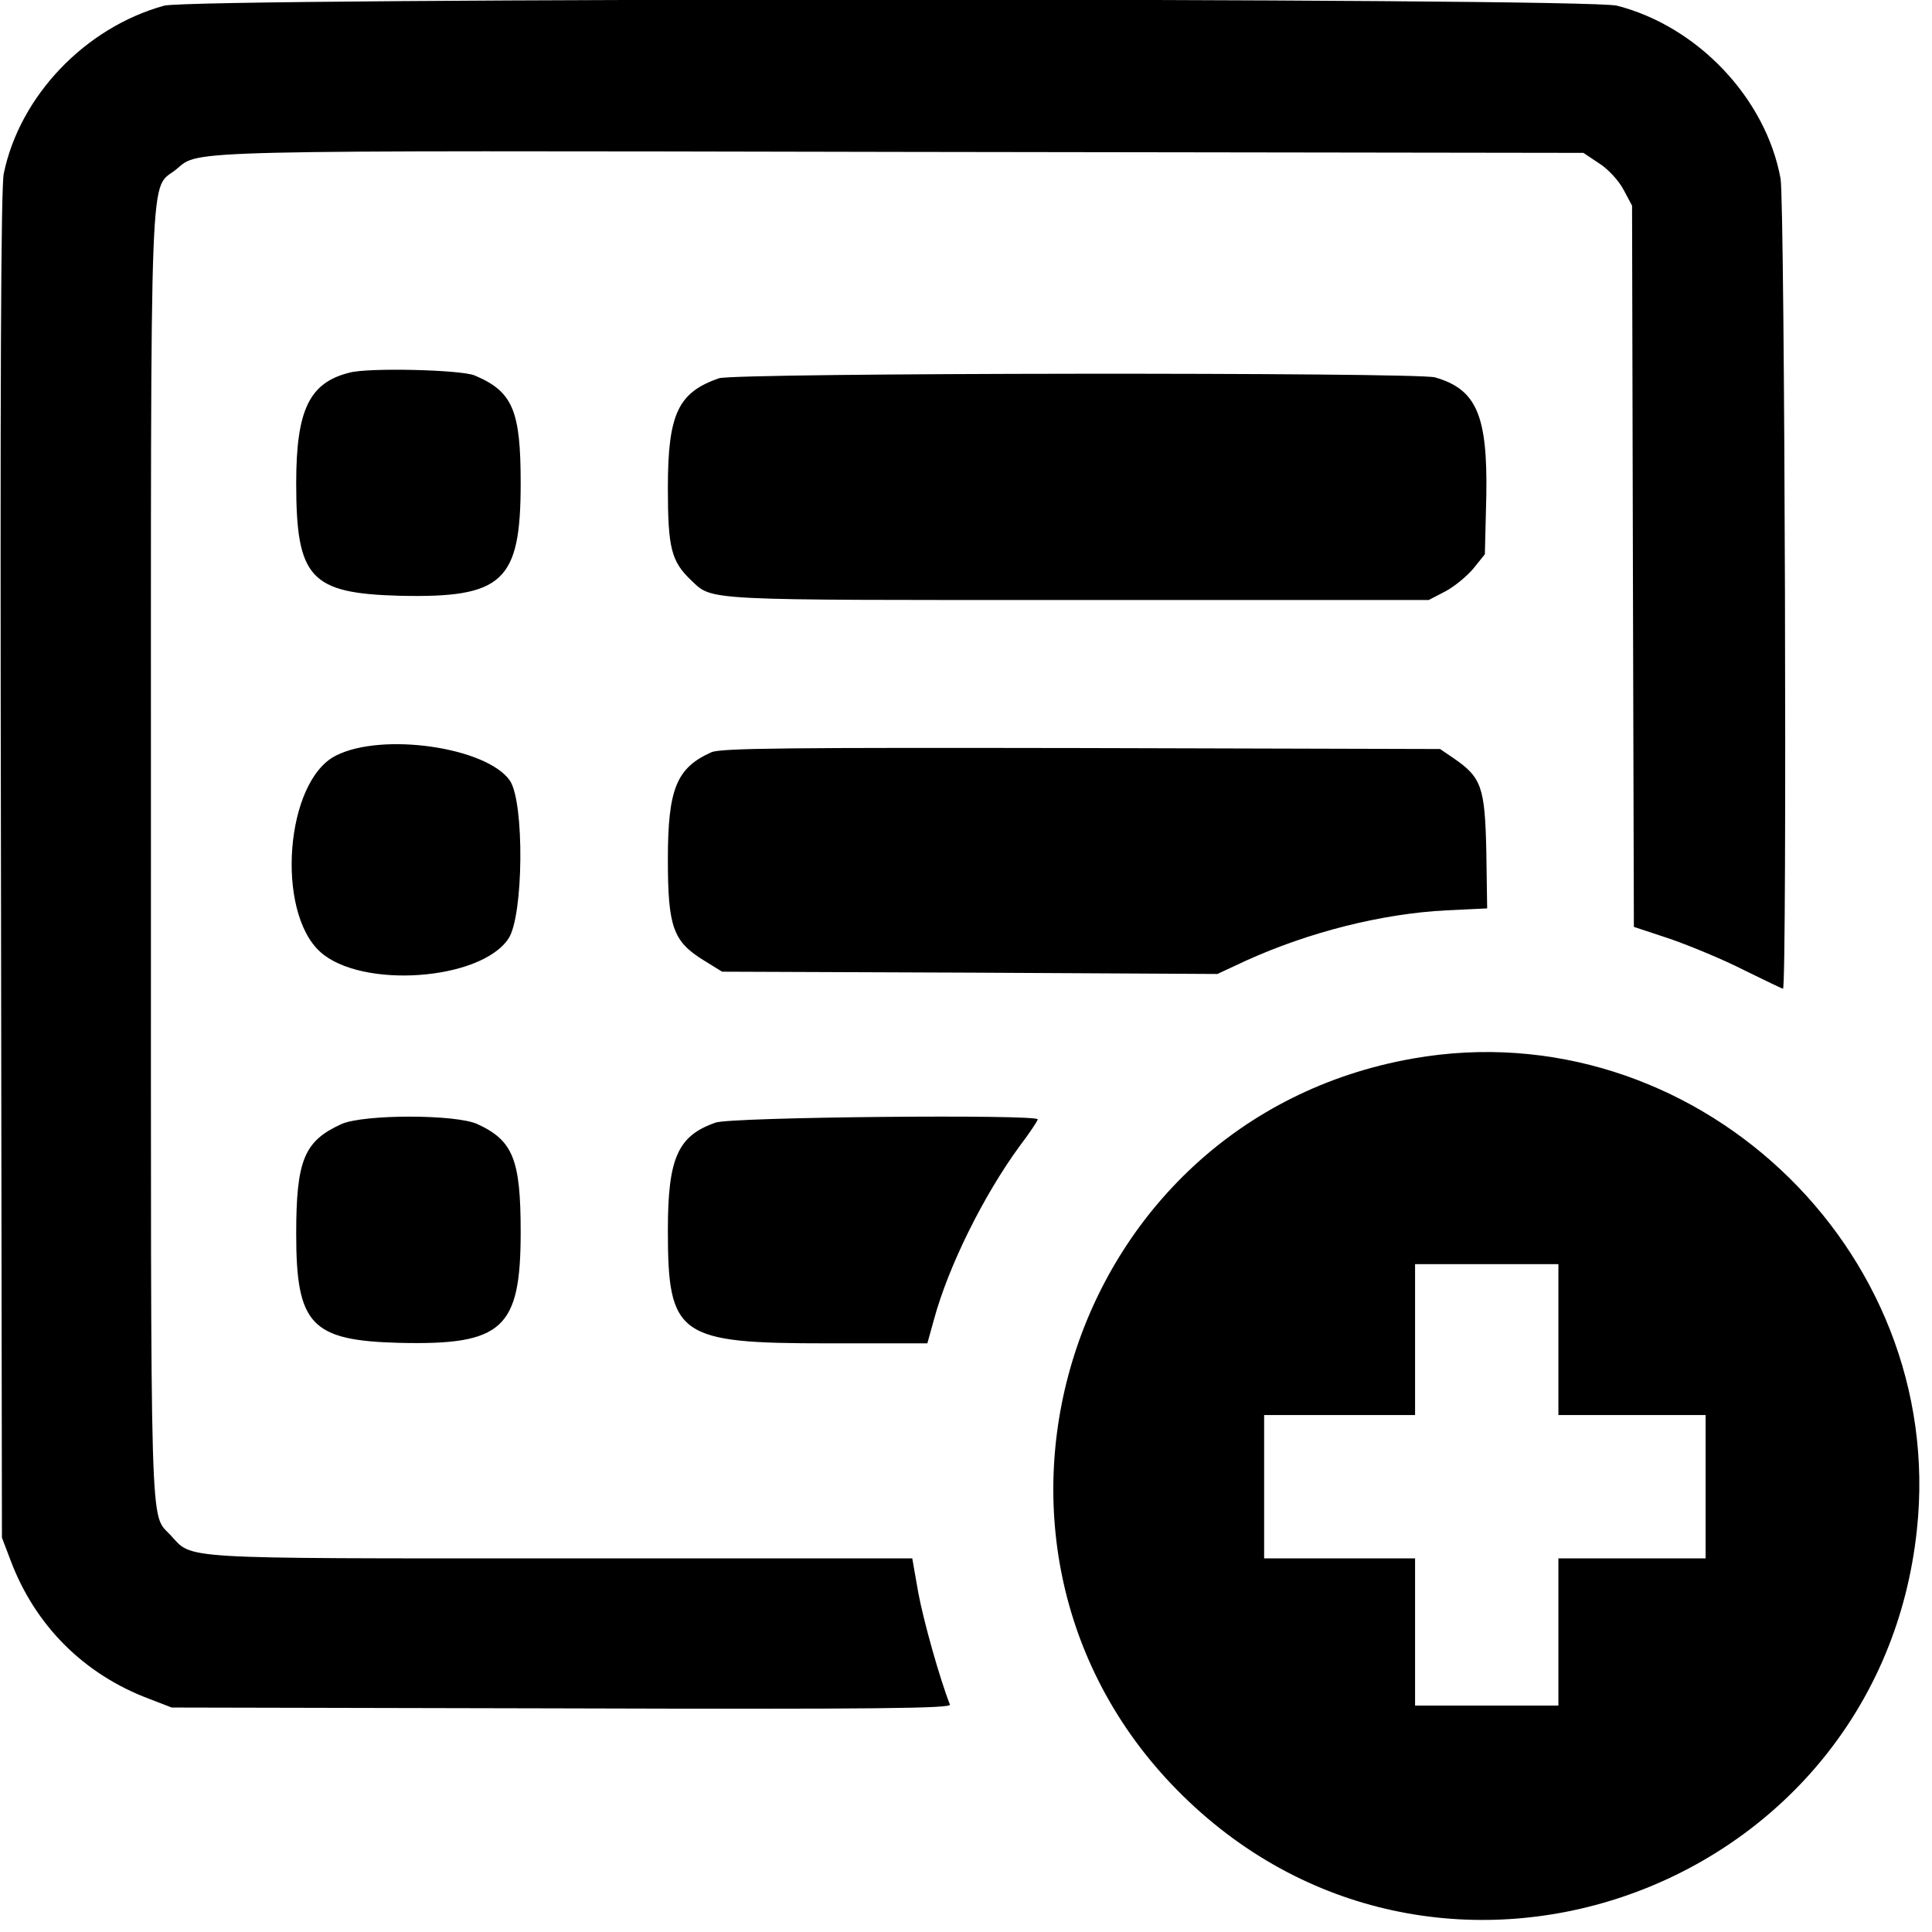
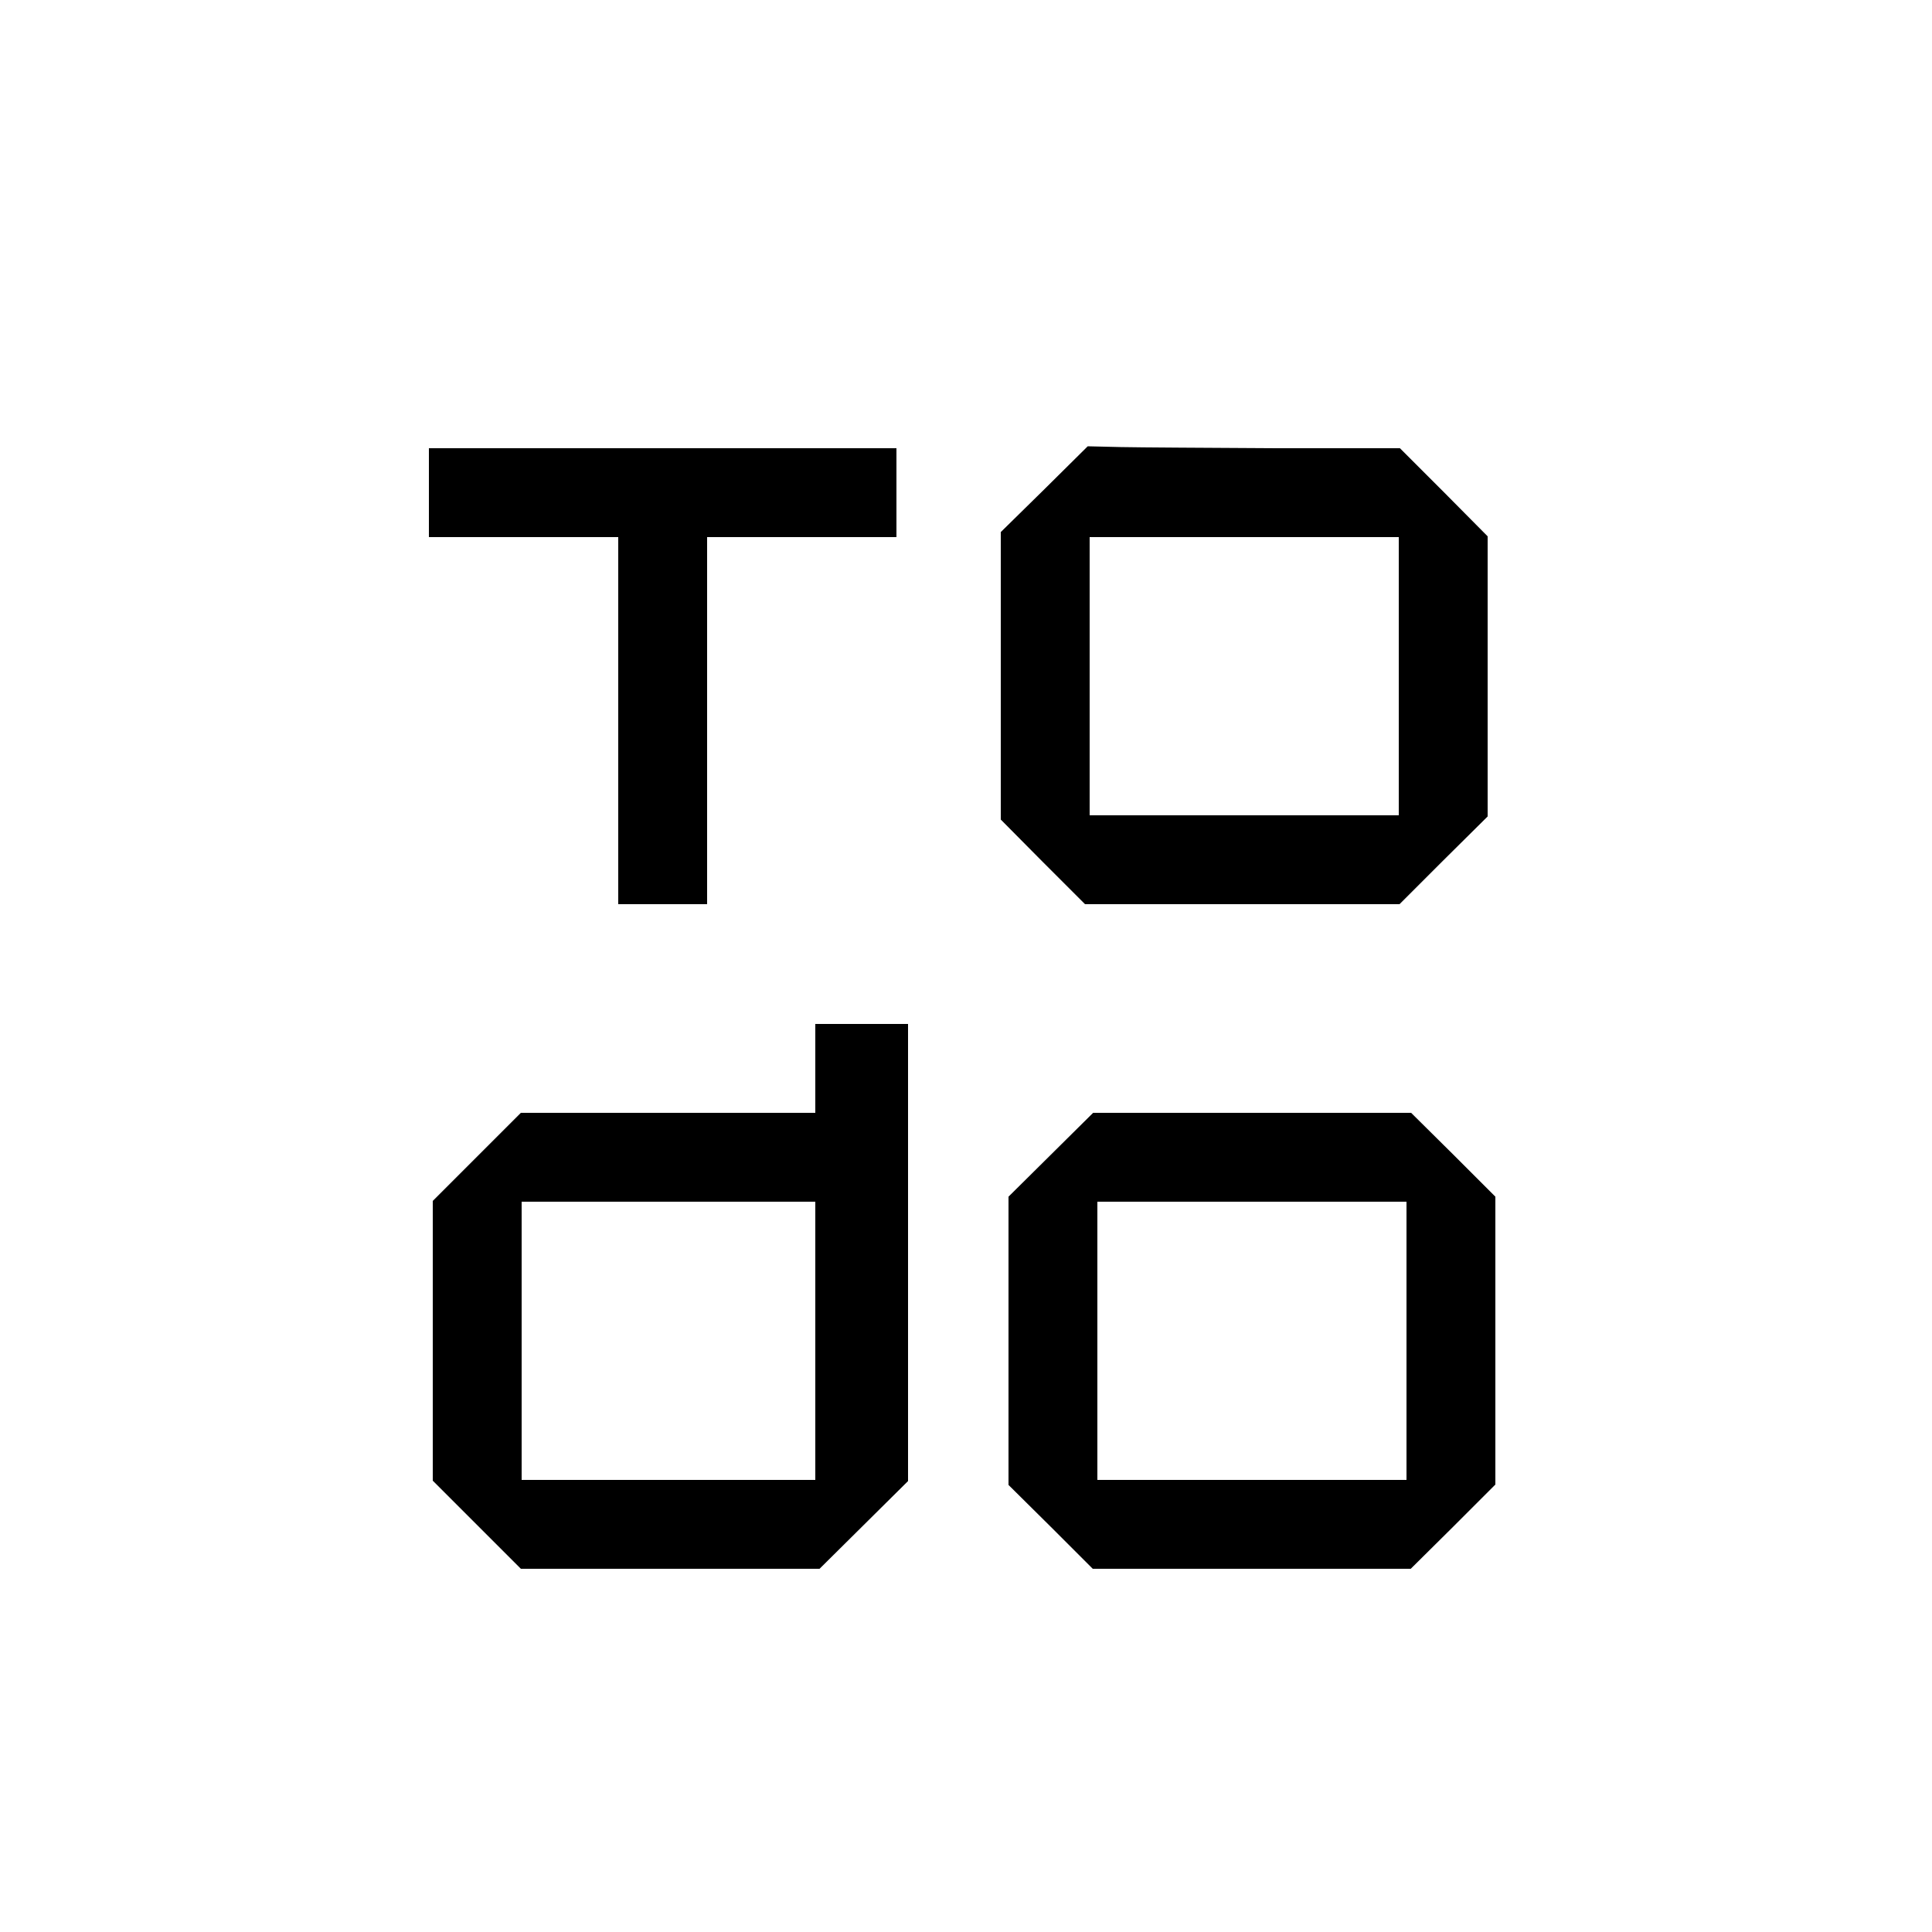
- <svg xmlns="http://www.w3.org/2000/svg" width="16pt" height="16pt" viewBox="0 0 16 16" version="1.1">
-   <g id="surface1">
-     <path style=" stroke:none;fill-rule:evenodd;fill:rgb(0%,0%,0%);fill-opacity:1;" d="M 1.359 0.047 C 0.707 0.227 0.164 0.793 0.031 1.438 C 0.008 1.562 0 3.094 0.008 7.172 L 0.016 12.734 L 0.086 12.918 C 0.289 13.461 0.695 13.867 1.238 14.07 L 1.422 14.141 L 4.652 14.148 C 7.262 14.156 7.879 14.148 7.867 14.117 C 7.781 13.898 7.648 13.422 7.605 13.191 L 7.555 12.906 L 4.645 12.906 C 1.438 12.906 1.598 12.914 1.414 12.715 C 1.238 12.523 1.25 12.871 1.25 7.07 C 1.25 1.109 1.234 1.594 1.465 1.398 C 1.652 1.242 1.461 1.246 7.457 1.258 L 13.113 1.266 L 13.242 1.352 C 13.316 1.398 13.406 1.496 13.445 1.57 L 13.516 1.703 L 13.523 4.691 L 13.531 7.676 L 13.836 7.777 C 14.004 7.836 14.277 7.949 14.445 8.035 C 14.613 8.117 14.758 8.188 14.766 8.188 C 14.801 8.188 14.781 1.672 14.746 1.48 C 14.625 0.816 14.062 0.219 13.391 0.047 C 13.129 -0.02 1.605 -0.02 1.359 0.047 M 2.895 3.086 C 2.562 3.168 2.453 3.395 2.453 4 C 2.453 4.789 2.57 4.914 3.312 4.934 C 4.168 4.953 4.312 4.816 4.312 4 C 4.312 3.398 4.246 3.242 3.93 3.109 C 3.816 3.062 3.051 3.043 2.895 3.086 M 5.953 3.133 C 5.617 3.25 5.531 3.426 5.531 4.039 C 5.531 4.539 5.559 4.648 5.723 4.805 C 5.906 4.977 5.789 4.969 8.93 4.969 L 11.832 4.969 L 11.969 4.898 C 12.043 4.859 12.148 4.773 12.203 4.707 L 12.297 4.59 L 12.309 4.102 C 12.32 3.438 12.227 3.223 11.883 3.125 C 11.719 3.082 6.082 3.086 5.953 3.133 M 2.781 6.258 C 2.363 6.469 2.281 7.547 2.652 7.883 C 2.992 8.191 3.98 8.121 4.211 7.773 C 4.336 7.586 4.344 6.645 4.223 6.465 C 4.031 6.188 3.164 6.062 2.781 6.258 M 5.891 6.23 C 5.602 6.359 5.531 6.535 5.531 7.117 C 5.531 7.676 5.574 7.797 5.828 7.953 L 5.98 8.047 L 8.031 8.055 L 10.082 8.066 L 10.316 7.957 C 10.84 7.719 11.445 7.566 11.98 7.539 L 12.316 7.523 L 12.309 7.047 C 12.297 6.516 12.27 6.438 12.035 6.277 L 11.926 6.203 L 8.957 6.195 C 6.539 6.191 5.969 6.195 5.891 6.23 M 11.703 8.766 C 8.793 9.277 7.703 12.895 9.848 14.922 C 12 16.957 15.562 15.629 15.875 12.668 C 16.125 10.332 14.012 8.359 11.703 8.766 M 2.828 9.309 C 2.52 9.449 2.453 9.605 2.453 10.219 C 2.453 10.973 2.578 11.102 3.309 11.121 C 4.164 11.141 4.312 11.004 4.312 10.203 C 4.312 9.605 4.25 9.445 3.953 9.309 C 3.773 9.227 3.012 9.227 2.828 9.309 M 5.926 9.297 C 5.613 9.406 5.531 9.59 5.531 10.188 C 5.531 11.066 5.617 11.125 6.855 11.125 L 7.68 11.125 L 7.734 10.93 C 7.855 10.484 8.145 9.902 8.441 9.496 C 8.527 9.383 8.594 9.281 8.594 9.27 C 8.594 9.227 6.051 9.25 5.926 9.297 M 12.906 11.094 L 12.906 11.719 L 14.125 11.719 L 14.125 12.906 L 12.906 12.906 L 12.906 14.125 L 11.719 14.125 L 11.719 12.906 L 10.469 12.906 L 10.469 11.719 L 11.719 11.719 L 11.719 10.469 L 12.906 10.469 L 12.906 11.094 " />
+ <svg xmlns="http://www.w3.org/2000/svg" version="1.0" width="500pt" height="500pt" viewBox="0 0 500 500" preserveAspectRatio="xMidYMid meet">
+   <g transform="translate(0,500) scale(0.1,-0.1)" fill="#000000" stroke="none">
+     <path d="M2703 3734 l-113 -111 0 -372 0 -372 109 -110 109 -109 407 0 407 0 114 114 114 113 0 363 0 362 -113 114 -114 114 -319 0 c-175 1 -357 2 -404 3 l-85 2 -112 -111z m917 -484 l0 -360 -400 0 -400 0 0 360 0 360 400 0 400 0 0 -360z" />
+     <path d="M1110 3725 l0 -115 245 0 245 0 0 -475 0 -475 115 0 115 0 0 475 0 475 245 0 245 0 0 115 0 115 -605 0 -605 0 0 -115z" />
+     <path d="M2110 2235 l0 -115 -381 0 -381 0 -114 -114 -114 -114 0 -362 0 -362 114 -114 114 -114 387 0 386 0 115 114 114 113 0 592 0 591 -120 0 -120 0 0 -115z m0 -705 l0 -360 -380 0 -380 0 0 360 0 360 380 0 380 0 0 -360z" />
+     <path d="M2720 2012 l-110 -109 0 -373 0 -373 109 -108 109 -109 412 0 411 0 110 109 109 109 0 373 0 372 -109 109 -109 108 -411 0 -412 0 -109 -108z m920 -482 l0 -360 -400 0 -400 0 0 360 0 360 400 0 400 0 0 -360z" />
  </g>
</svg>
